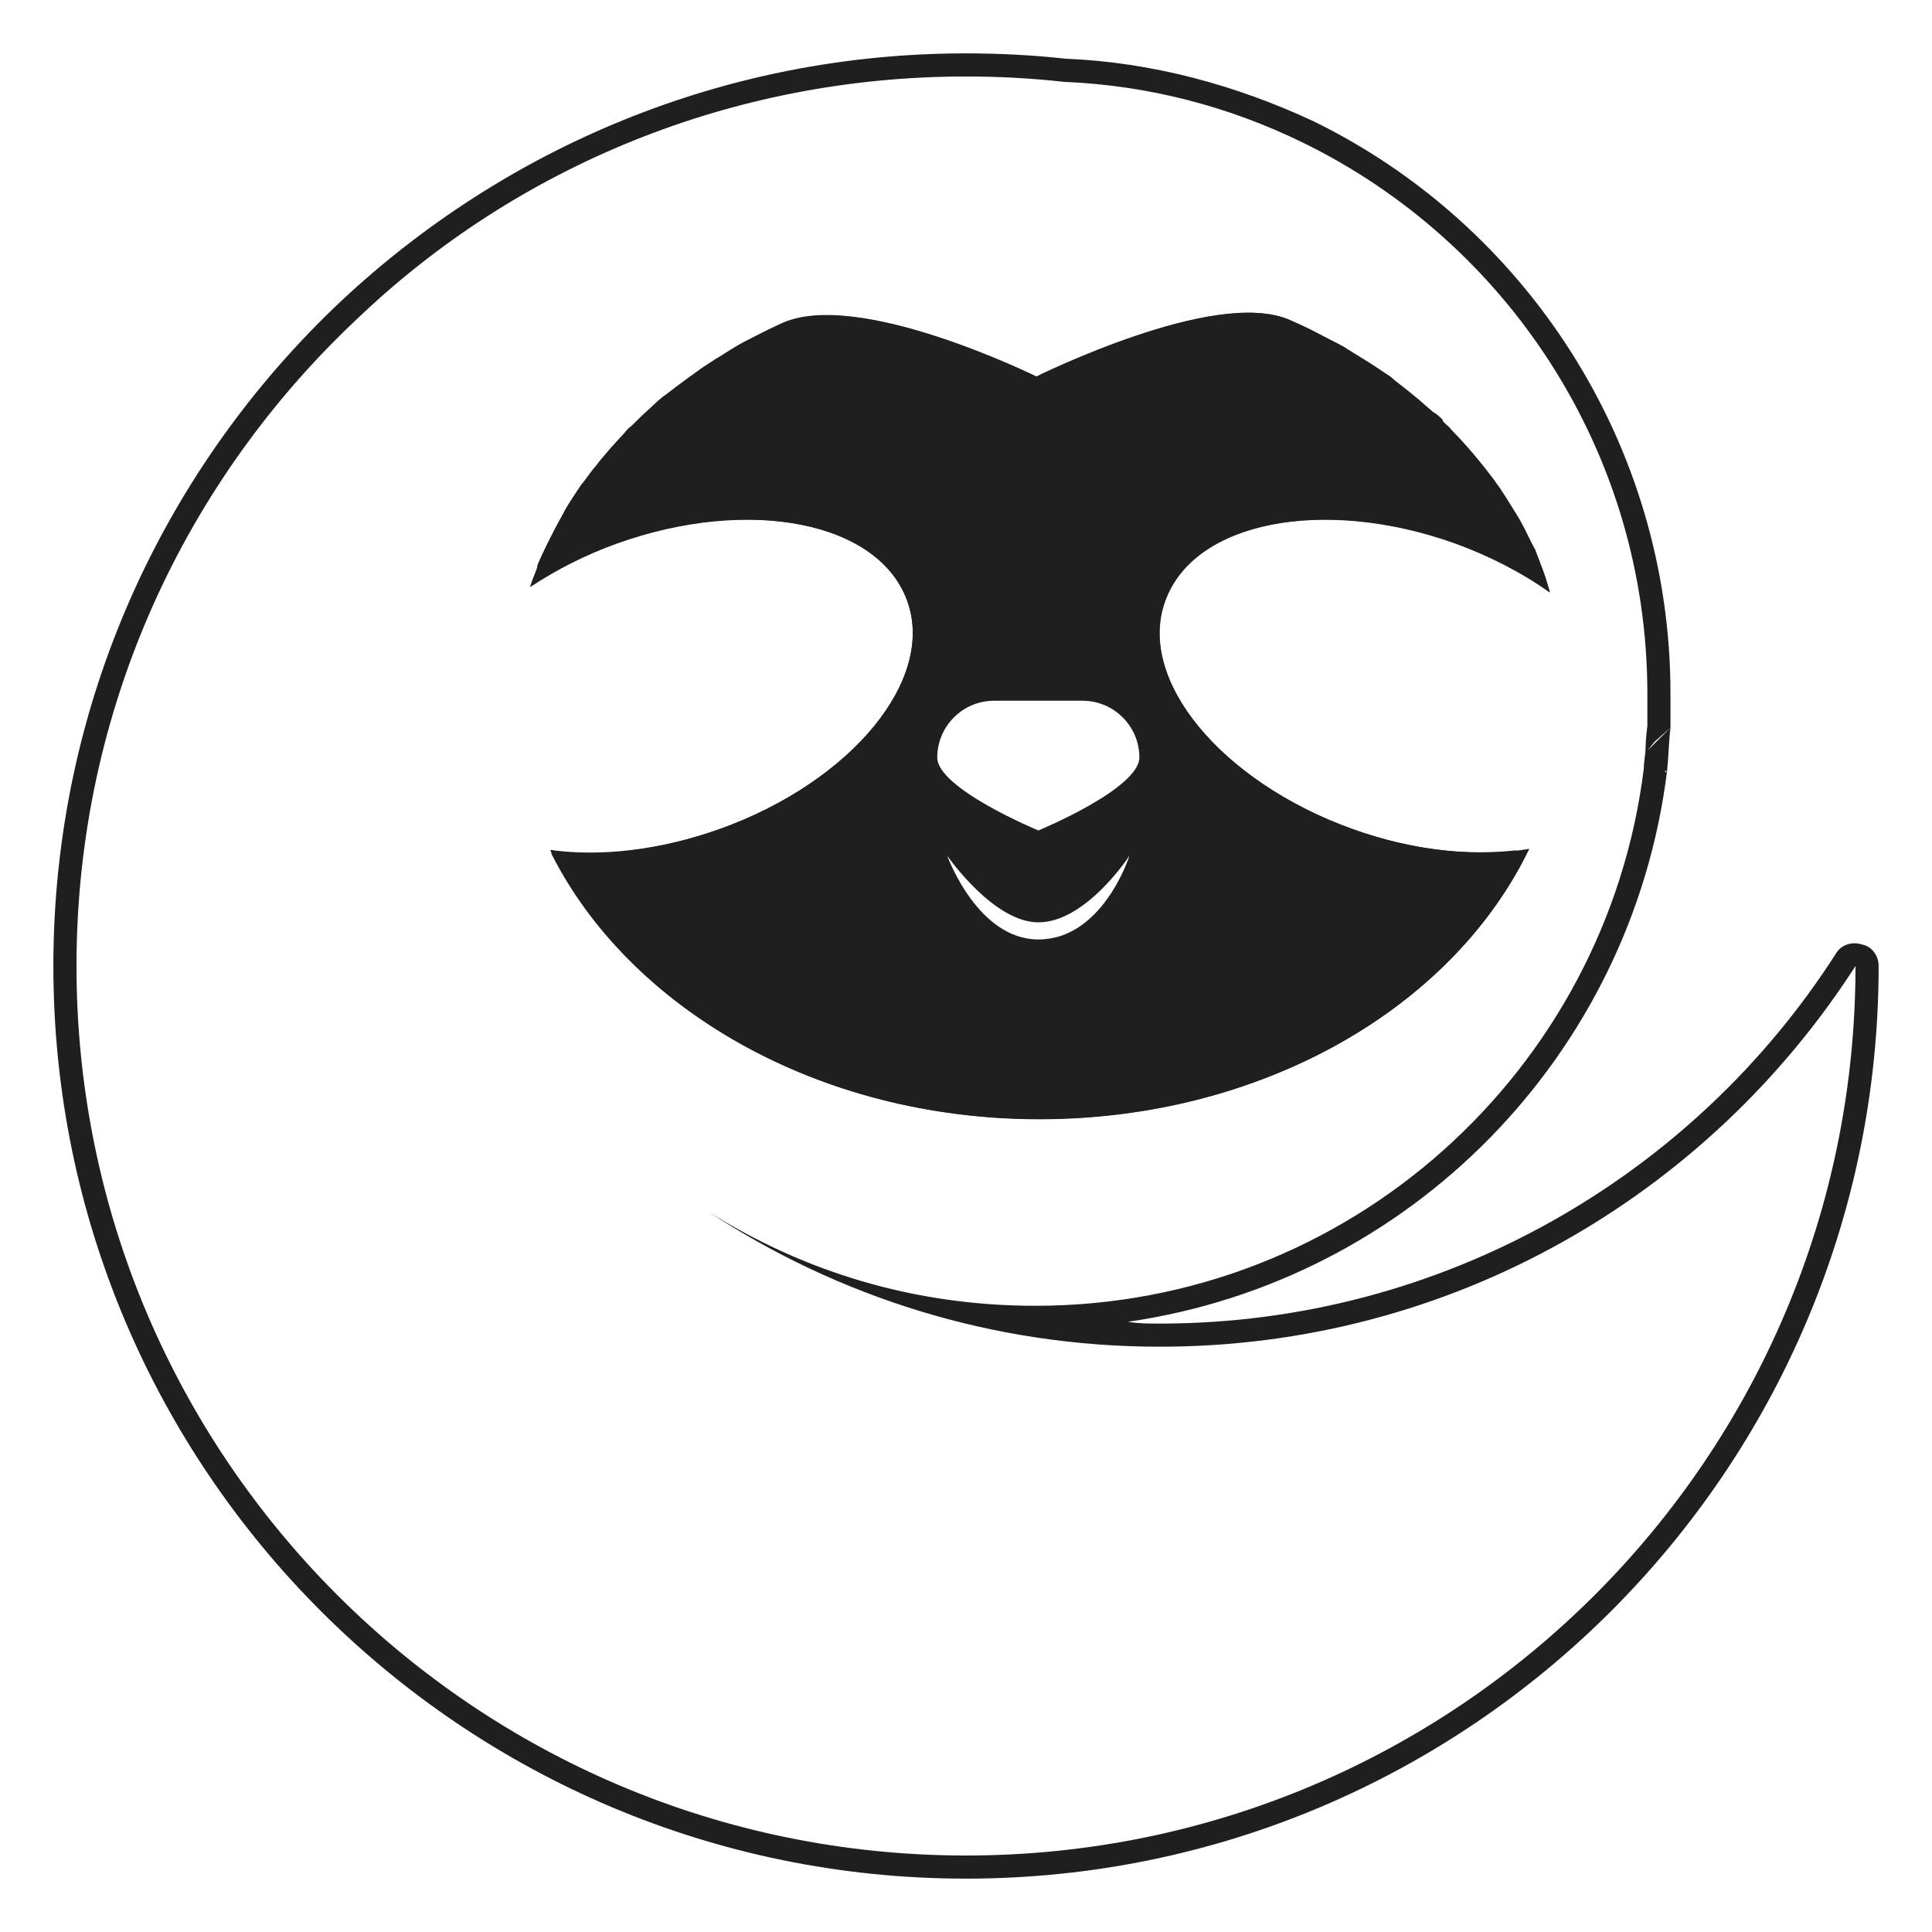
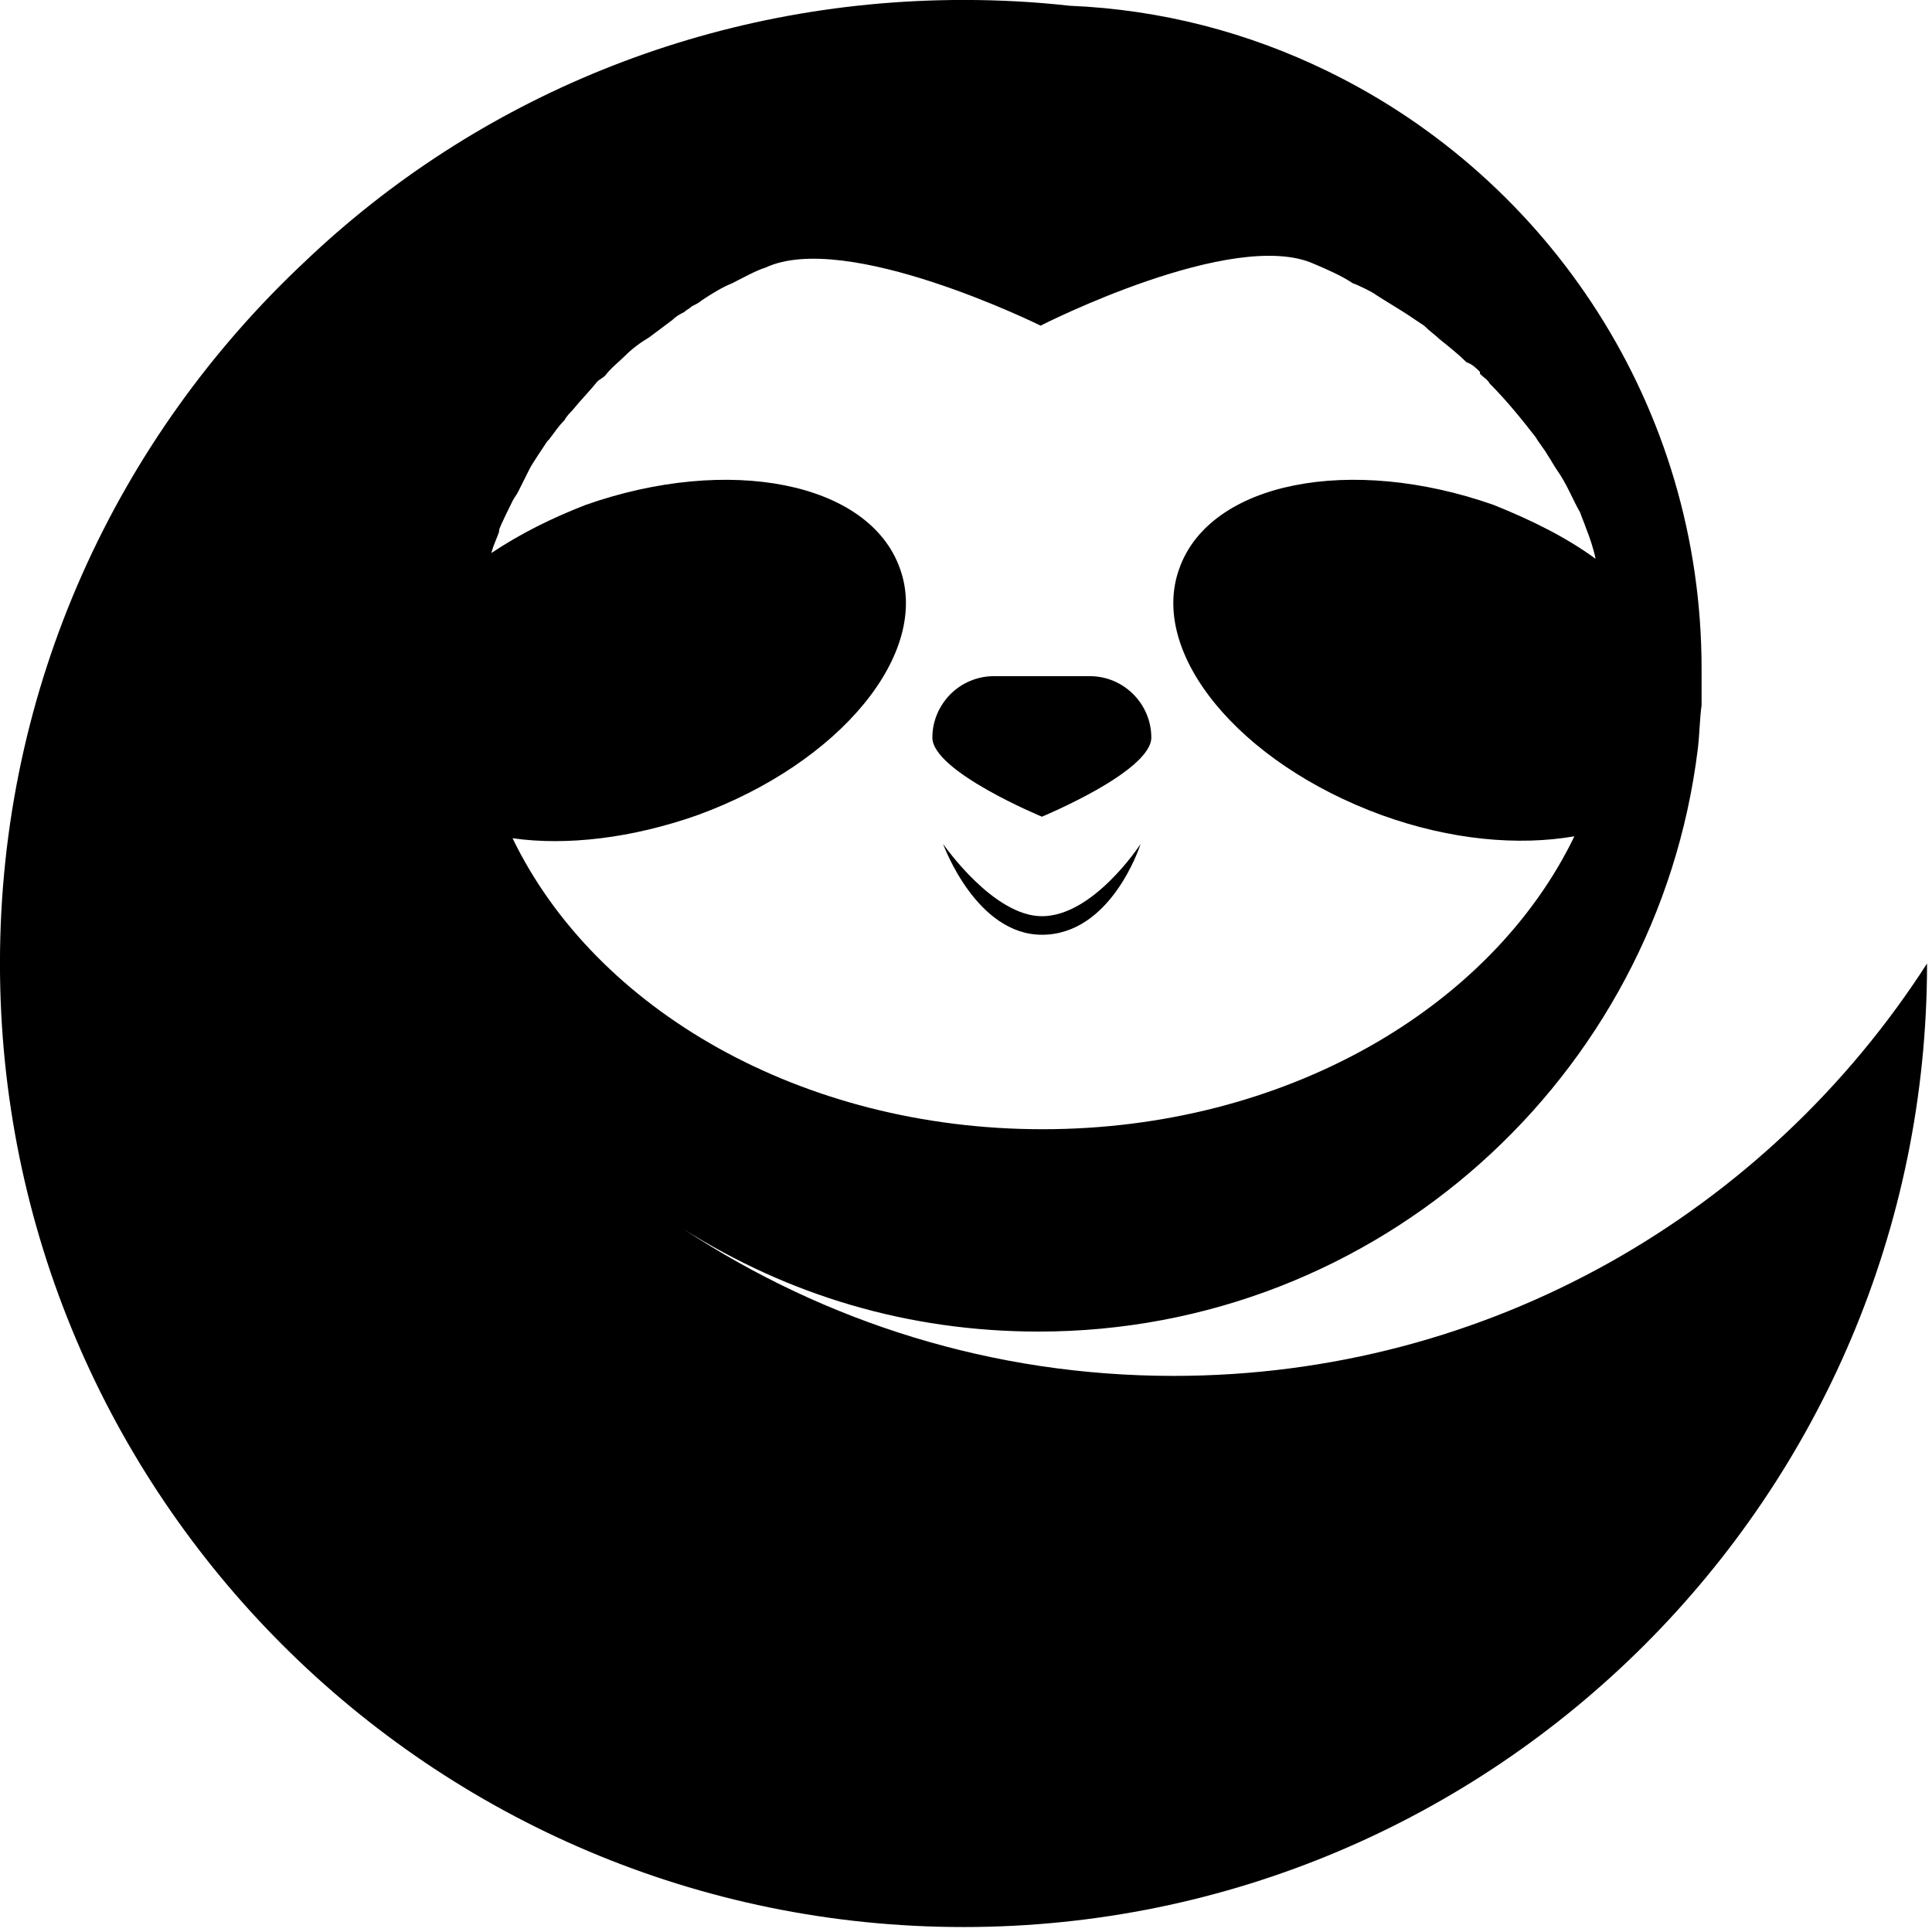
- <svg xmlns="http://www.w3.org/2000/svg" width="100%" height="100%" viewBox="0 0 500 500" version="1.1" xml:space="preserve" style="fill-rule:evenodd;clip-rule:evenodd;stroke-linejoin:round;stroke-miterlimit:2;">
-   <g id="Livello-6">
-     <g transform="matrix(0,460.407,460.407,0,250,19.7964)">
-       <path d="M0.374,0.387L0.379,0.383L0.366,0.396C0.374,0.395 0.382,0.395 0.391,0.394L0.39,0.393L0.391,0.393L0.391,0.394C0.55,0.374 0.677,0.25 0.7,0.091C0.701,0.097 0.701,0.103 0.701,0.109C0.701,0.268 0.618,0.409 0.493,0.489C0.488,0.492 0.486,0.498 0.488,0.504C0.489,0.509 0.494,0.513 0.5,0.513C0.783,0.513 1.013,0.283 1.013,0C1.013,-0.283 0.783,-0.513 0.5,-0.513C0.353,-0.513 0.22,-0.451 0.126,-0.351C0.04,-0.259 -0.013,-0.136 -0.013,0C-0.013,0.019 -0.012,0.038 -0.01,0.056C-0.008,0.105 0.005,0.152 0.025,0.195L0.025,0.195C0.083,0.314 0.206,0.396 0.347,0.396C0.353,0.396 0.36,0.396 0.366,0.396L0.374,0.387ZM0.377,0.382C0.373,0.382 0.365,0.383 0.365,0.383C0.359,0.383 0.353,0.383 0.347,0.383C0.211,0.383 0.093,0.304 0.037,0.189C0.017,0.148 0.005,0.103 0.003,0.055C0.001,0.037 0,0.019 0,0C0,-0.132 0.051,-0.253 0.136,-0.342C0.227,-0.439 0.356,-0.5 0.5,-0.5C0.776,-0.5 1,-0.276 1,0C1,0.276 0.776,0.5 0.5,0.5C0.629,0.417 0.714,0.273 0.714,0.109C0.714,0.015 0.686,-0.072 0.638,-0.145C0.672,-0.091 0.691,-0.029 0.691,0.039C0.691,0.215 0.559,0.36 0.389,0.381C0.389,0.381 0.389,0.381 0.389,0.381C0.385,0.381 0.381,0.382 0.377,0.382L0.378,0.383L0.377,0.382ZM0.435,-0.233C0.439,-0.205 0.435,-0.172 0.423,-0.138C0.396,-0.064 0.339,-0.017 0.295,-0.033C0.25,-0.049 0.236,-0.122 0.262,-0.196C0.269,-0.214 0.277,-0.23 0.287,-0.245C0.287,-0.245 0.287,-0.245 0.287,-0.245C0.283,-0.244 0.279,-0.242 0.276,-0.241C0.276,-0.241 0.275,-0.241 0.275,-0.241C0.272,-0.24 0.262,-0.235 0.26,-0.234C0.258,-0.233 0.257,-0.232 0.255,-0.231C0.251,-0.229 0.247,-0.227 0.243,-0.225C0.241,-0.224 0.232,-0.218 0.229,-0.216C0.229,-0.216 0.228,-0.215 0.228,-0.215C0.224,-0.212 0.221,-0.21 0.218,-0.207C0.216,-0.206 0.214,-0.204 0.213,-0.203C0.208,-0.199 0.203,-0.194 0.198,-0.19C0.197,-0.189 0.196,-0.187 0.195,-0.186C0.191,-0.183 0.188,-0.179 0.185,-0.176C0.181,-0.172 0.178,-0.168 0.175,-0.163C0.172,-0.159 0.169,-0.155 0.166,-0.151C0.164,-0.149 0.163,-0.147 0.162,-0.145C0.161,-0.144 0.16,-0.142 0.159,-0.141C0.158,-0.139 0.157,-0.137 0.156,-0.136C0.152,-0.13 0.149,-0.125 0.147,-0.12C0.146,-0.118 0.14,-0.107 0.139,-0.103C0.119,-0.061 0.169,0.04 0.169,0.04C0.169,0.04 0.118,0.14 0.137,0.182C0.14,0.189 0.143,0.196 0.147,0.202C0.148,0.205 0.152,0.213 0.153,0.214C0.155,0.217 0.161,0.227 0.163,0.23C0.165,0.233 0.167,0.236 0.169,0.239C0.172,0.242 0.174,0.245 0.176,0.247C0.18,0.252 0.184,0.257 0.188,0.261C0.189,0.264 0.191,0.266 0.193,0.268C0.194,0.268 0.194,0.268 0.194,0.268C0.196,0.27 0.197,0.272 0.199,0.273C0.208,0.282 0.218,0.29 0.227,0.297L0.227,0.297C0.229,0.298 0.232,0.301 0.233,0.301L0.24,0.297L0.24,0.297L0.233,0.301C0.234,0.302 0.241,0.306 0.244,0.308C0.251,0.313 0.259,0.316 0.266,0.32C0.269,0.321 0.271,0.322 0.274,0.323C0.279,0.325 0.285,0.327 0.29,0.328L0.29,0.328C0.279,0.313 0.27,0.295 0.262,0.275C0.236,0.201 0.25,0.128 0.295,0.112C0.339,0.096 0.396,0.143 0.423,0.217C0.435,0.25 0.438,0.282 0.435,0.309L0.441,0.313C0.527,0.268 0.586,0.163 0.586,0.041C0.586,-0.083 0.524,-0.189 0.437,-0.233L0.435,-0.233ZM0.435,-0.234C0.435,-0.234 0.435,-0.234 0.435,-0.234L0.435,-0.234L0.435,-0.234L0.435,-0.234ZM0.449,-0.211C0.523,-0.164 0.573,-0.069 0.573,0.041C0.573,0.151 0.523,0.247 0.449,0.294C0.45,0.269 0.445,0.241 0.435,0.213C0.418,0.165 0.389,0.128 0.358,0.11C0.335,0.096 0.311,0.092 0.29,0.1L0.29,0.1C0.269,0.107 0.253,0.125 0.244,0.15C0.232,0.184 0.233,0.231 0.25,0.279C0.25,0.279 0.25,0.279 0.25,0.279C0.253,0.287 0.256,0.295 0.26,0.302C0.257,0.301 0.251,0.297 0.251,0.297C0.248,0.295 0.235,0.287 0.235,0.287C0.226,0.28 0.217,0.272 0.208,0.264C0.208,0.264 0.197,0.253 0.197,0.253C0.193,0.248 0.186,0.239 0.186,0.239C0.184,0.237 0.182,0.234 0.18,0.231C0.178,0.229 0.174,0.223 0.174,0.223C0.172,0.22 0.166,0.21 0.165,0.208C0.164,0.208 0.158,0.196 0.158,0.196C0.155,0.19 0.152,0.184 0.149,0.177C0.149,0.177 0.149,0.177 0.149,0.177C0.142,0.162 0.147,0.139 0.153,0.117C0.163,0.08 0.18,0.045 0.18,0.045C0.182,0.042 0.182,0.037 0.18,0.034C0.18,0.034 0.163,-0.001 0.153,-0.038C0.147,-0.06 0.144,-0.083 0.15,-0.098C0.152,-0.101 0.157,-0.112 0.158,-0.114C0.161,-0.119 0.167,-0.129 0.167,-0.129C0.168,-0.131 0.17,-0.134 0.17,-0.135C0.171,-0.136 0.172,-0.137 0.173,-0.138C0.174,-0.14 0.176,-0.144 0.176,-0.144C0.179,-0.148 0.185,-0.155 0.185,-0.155C0.188,-0.16 0.195,-0.167 0.195,-0.167C0.198,-0.171 0.204,-0.177 0.204,-0.177C0.205,-0.178 0.207,-0.181 0.207,-0.181C0.212,-0.185 0.221,-0.193 0.221,-0.193C0.223,-0.194 0.226,-0.197 0.226,-0.197C0.229,-0.2 0.236,-0.205 0.236,-0.205C0.237,-0.205 0.248,-0.213 0.25,-0.214C0.252,-0.215 0.255,-0.217 0.257,-0.218C0.255,-0.212 0.25,-0.2 0.25,-0.2C0.233,-0.153 0.232,-0.105 0.244,-0.071C0.253,-0.046 0.269,-0.028 0.29,-0.021C0.311,-0.013 0.335,-0.017 0.358,-0.031C0.389,-0.049 0.418,-0.086 0.435,-0.134C0.445,-0.161 0.449,-0.187 0.449,-0.211Z" style="fill:#1f1f1f;" />
+ <svg xmlns="http://www.w3.org/2000/svg" width="100%" height="100%" viewBox="0 0 150 150" version="1.1" xml:space="preserve" style="fill-rule:evenodd;clip-rule:evenodd;stroke-linejoin:round;stroke-miterlimit:2;">
+   <g transform="matrix(1,0,0,1,-1247.84,-239.719)">
+     <g id="Livello-2">
+         </g>
+     <g id="Livello-1">
+         </g>
+     <g id="Livello-5" transform="matrix(0.719852,0,0,0.719852,1001.94,1209.11)">
+       <g transform="matrix(0.299237,0,0,0.299237,564.401,-1085.14)">
+         <g transform="matrix(0,694.587,694.587,0,-397.291,-873.949)">
+           <path d="M0,0C0,-0.132 0.051,-0.253 0.136,-0.342C0.227,-0.439 0.356,-0.5 0.5,-0.5C0.776,-0.5 1,-0.276 1,0C1,0.276 0.776,0.5 0.5,0.5C0.629,0.417 0.714,0.273 0.714,0.109C0.714,0.015 0.686,-0.072 0.638,-0.145C0.672,-0.091 0.691,-0.029 0.691,0.039C0.691,0.215 0.559,0.36 0.389,0.381C0.389,0.381 0.389,0.381 0.389,0.381C0.381,0.382 0.373,0.382 0.366,0.383C0.366,0.383 0.353,0.383 0.347,0.383C0.211,0.383 0.093,0.304 0.037,0.189C0.017,0.148 0.005,0.103 0.003,0.055C0.001,0.037 0,0.019 0,0ZM0.137,0.182C0.14,0.189 0.143,0.196 0.147,0.202C0.148,0.205 0.152,0.213 0.153,0.214C0.155,0.217 0.161,0.227 0.163,0.23C0.165,0.233 0.167,0.236 0.169,0.239C0.172,0.242 0.174,0.245 0.176,0.247C0.18,0.252 0.184,0.257 0.188,0.261C0.189,0.264 0.191,0.266 0.193,0.268C0.194,0.268 0.194,0.268 0.194,0.268C0.196,0.27 0.197,0.272 0.199,0.273C0.208,0.282 0.218,0.29 0.227,0.297L0.227,0.297C0.229,0.298 0.234,0.302 0.236,0.303C0.239,0.305 0.241,0.306 0.244,0.308C0.251,0.313 0.259,0.316 0.266,0.32C0.269,0.321 0.271,0.322 0.274,0.323C0.279,0.325 0.285,0.327 0.29,0.328L0.29,0.328C0.279,0.313 0.27,0.295 0.262,0.275C0.236,0.201 0.25,0.128 0.295,0.112C0.339,0.096 0.396,0.143 0.423,0.217C0.436,0.253 0.439,0.288 0.434,0.317C0.434,0.317 0.434,0.317 0.434,0.317C0.523,0.274 0.586,0.167 0.586,0.041C0.586,-0.084 0.524,-0.191 0.435,-0.234L0.435,-0.234C0.439,-0.206 0.435,-0.172 0.423,-0.138C0.396,-0.064 0.339,-0.017 0.295,-0.033C0.25,-0.049 0.236,-0.122 0.262,-0.196C0.269,-0.214 0.277,-0.23 0.287,-0.245C0.287,-0.245 0.287,-0.245 0.287,-0.245C0.283,-0.244 0.279,-0.242 0.276,-0.241C0.276,-0.241 0.275,-0.241 0.275,-0.241C0.272,-0.24 0.262,-0.235 0.26,-0.234C0.258,-0.233 0.257,-0.232 0.255,-0.231C0.251,-0.229 0.247,-0.227 0.243,-0.225C0.241,-0.224 0.232,-0.218 0.229,-0.216C0.229,-0.216 0.228,-0.215 0.228,-0.215C0.224,-0.212 0.221,-0.21 0.218,-0.207C0.216,-0.206 0.214,-0.204 0.213,-0.203C0.208,-0.199 0.203,-0.194 0.198,-0.19C0.197,-0.189 0.196,-0.187 0.195,-0.186C0.191,-0.183 0.188,-0.179 0.185,-0.176C0.181,-0.172 0.178,-0.168 0.175,-0.163C0.172,-0.159 0.169,-0.155 0.166,-0.151C0.164,-0.149 0.163,-0.147 0.162,-0.145C0.161,-0.144 0.16,-0.142 0.159,-0.141C0.158,-0.139 0.157,-0.137 0.156,-0.136C0.152,-0.13 0.149,-0.125 0.147,-0.12C0.146,-0.118 0.14,-0.107 0.139,-0.103C0.119,-0.061 0.169,0.04 0.169,0.04C0.169,0.04 0.118,0.14 0.137,0.182Z" style="fill-rule:nonzero;" />
+         </g>
+         <g transform="matrix(-1.38917,0,0,1.38917,-369.085,-563.077)">
+           <path d="M-0.044,13.948C12.491,13.948 25.203,-4.237 25.6,-4.811C25.336,-4.061 16.861,18.759 -0.044,18.759C-17.92,18.759 -25.424,-4.061 -25.644,-4.811C-25.291,-4.237 -13.286,13.948 -0.044,13.948" style="fill-rule:nonzero;" />
+         </g>
+         <g transform="matrix(1.38917,0,0,1.38917,-408.512,-601.705)">
+           <path d="M0,-4.591C0,4.193 28.425,15.934 28.425,15.934C28.425,15.934 35.531,12.976 42.638,8.96C49.7,4.943 56.806,-0.221 56.806,-4.591C56.806,-13.33 49.656,-20.525 40.872,-20.525L15.934,-20.525C11.564,-20.525 7.548,-18.715 4.679,-15.846C1.81,-12.933 0,-8.961 0,-4.591" style="fill-rule:nonzero;" />
+         </g>
+       </g>
    </g>
-     <g transform="matrix(0.920814,0,0,0.920814,137.377,212.242)">
-       <path d="M1.854,-71.063C1.898,-71.239 1.942,-71.372 2.03,-71.504C2.516,-72.784 3.046,-74.064 3.664,-75.3C4.149,-76.58 4.723,-77.816 5.385,-79.052C5.738,-79.89 6.138,-80.683 6.577,-81.524C7.439,-83.186 8.346,-84.827 9.295,-86.46C9.476,-86.772 9.659,-87.083 9.843,-87.394C9.876,-87.45 9.908,-87.505 9.942,-87.56C10.621,-88.695 11.366,-89.81 12.094,-90.925C12.831,-92.053 13.551,-93.22 14.389,-94.324C14.478,-94.544 14.654,-94.765 14.875,-94.986C14.88,-94.994 14.886,-95.002 14.891,-95.01C16.078,-96.767 17.375,-98.463 18.759,-100.15C19.476,-101.023 20.128,-101.871 20.833,-102.71C22.91,-105.181 25.157,-107.568 27.41,-109.905C27.995,-110.512 28.613,-111.129 29.22,-111.714C30.928,-113.36 32.626,-114.973 34.428,-116.525C36.467,-118.281 38.544,-120.041 40.696,-121.69C42.693,-123.22 44.734,-124.703 46.787,-126.147C47.402,-126.58 48.007,-127.012 48.623,-127.434C48.992,-127.684 49.364,-127.932 49.744,-128.178C49.896,-128.274 50.047,-128.371 50.197,-128.469C50.74,-128.821 51.275,-129.173 51.818,-129.502C52.719,-130.048 53.594,-130.633 54.511,-131.179C56.955,-132.635 59.425,-134.098 61.96,-135.443C62.11,-135.523 62.261,-135.602 62.412,-135.681C63.426,-136.212 64.435,-136.711 65.457,-137.226C67.125,-138.067 68.813,-138.862 70.493,-139.638C70.535,-139.658 70.578,-139.678 70.621,-139.698C92.029,-149.408 142.082,-124.691 142.082,-124.691C142.082,-124.691 192.443,-149.762 213.409,-140.537C216.852,-139.036 220.144,-137.368 223.429,-135.681C224.348,-135.209 225.276,-134.71 226.188,-134.21C226.581,-133.993 226.971,-133.777 227.357,-133.563C227.495,-133.486 227.633,-133.408 227.771,-133.33C228.338,-133.007 228.901,-132.672 229.476,-132.327C230.611,-131.645 231.762,-130.943 232.874,-130.253C234.406,-129.304 235.947,-128.329 237.421,-127.339C238.341,-126.721 239.262,-126.094 240.164,-125.461C240.715,-125.074 241.259,-124.685 241.79,-124.294C242.637,-123.672 243.474,-123.052 244.302,-122.422C244.867,-121.994 245.427,-121.561 245.983,-121.116C248.397,-119.2 250.735,-117.215 253.002,-115.201C254.054,-114.266 255.076,-113.303 256.091,-112.288C256.268,-112.156 256.4,-112.023 256.488,-111.935C257.316,-111.13 258.158,-110.295 258.916,-109.507C263.287,-104.964 267.346,-100.238 270.922,-95.251C271.319,-94.677 271.76,-94.103 272.157,-93.485C272.18,-93.453 272.203,-93.421 272.226,-93.389C272.735,-92.666 273.27,-91.898 273.747,-91.146C274.65,-89.718 275.556,-88.321 276.395,-86.909C278.513,-83.333 280.412,-79.626 282.089,-75.83C282.662,-74.55 283.192,-73.27 283.678,-71.99C284.737,-69.341 285.664,-66.693 286.459,-64.001C278.734,-69.43 269.686,-74.152 259.666,-77.772C222.59,-91.013 186.132,-83.819 178.187,-61.661C170.286,-39.504 193.856,-10.77 230.888,2.472C248.632,8.828 266.243,10.505 280.632,8.077C259.093,52.569 205.553,84.084 142.964,84.084C80.508,84.084 27.101,52.701 5.429,8.386C19.421,10.329 36.194,8.519 53.099,2.472C90.175,-10.77 113.745,-39.504 105.8,-61.661C97.899,-83.819 61.441,-91.013 24.365,-77.772C15.36,-74.55 7.15,-70.401 -0,-65.678C0.574,-67.488 1.192,-69.297 1.854,-71.063ZM114.23,-17.611C114.23,-8.827 142.655,2.914 142.655,2.914C142.655,2.914 149.767,-0.034 156.868,-4.06C163.936,-8.067 171.036,-13.241 171.036,-17.611C171.036,-26.35 163.886,-33.545 155.102,-33.545L130.164,-33.545C125.794,-33.545 121.767,-31.746 118.909,-28.866C116.029,-25.964 114.23,-21.981 114.23,-17.611ZM142.656,28.734C130.121,28.734 117.409,10.549 117.012,9.975C117.276,10.725 125.751,33.545 142.656,33.545C160.532,33.545 168.036,10.725 168.256,9.975C167.903,10.549 155.898,28.734 142.656,28.734Z" style="fill:#1f1f1f;fill-rule:nonzero;" />
-     </g>
-     <g transform="matrix(-0.920814,0,0,0.920814,268.696,225.858)">
-       <path d="M-0.044,13.948C12.491,13.948 25.203,-4.237 25.6,-4.811C25.336,-4.061 16.861,18.759 -0.044,18.759C-17.92,18.759 -25.424,-4.061 -25.644,-4.811C-25.291,-4.237 -13.286,13.948 -0.044,13.948" style="fill:none;fill-rule:nonzero;" />
-     </g>
-     <g transform="matrix(0.920814,0,0,0.920814,242.562,200.253)">
-       <path d="M0,-4.591C0,4.193 28.425,15.934 28.425,15.934C28.425,15.934 35.531,12.976 42.638,8.96C49.7,4.943 56.806,-0.221 56.806,-4.591C56.806,-13.33 49.656,-20.525 40.872,-20.525L15.934,-20.525C11.564,-20.525 7.548,-18.715 4.679,-15.846C1.81,-12.933 0,-8.961 0,-4.591" style="fill:none;fill-rule:nonzero;" />
-     </g>
+     <g id="Livello-4">
+         </g>
  </g>
</svg>
